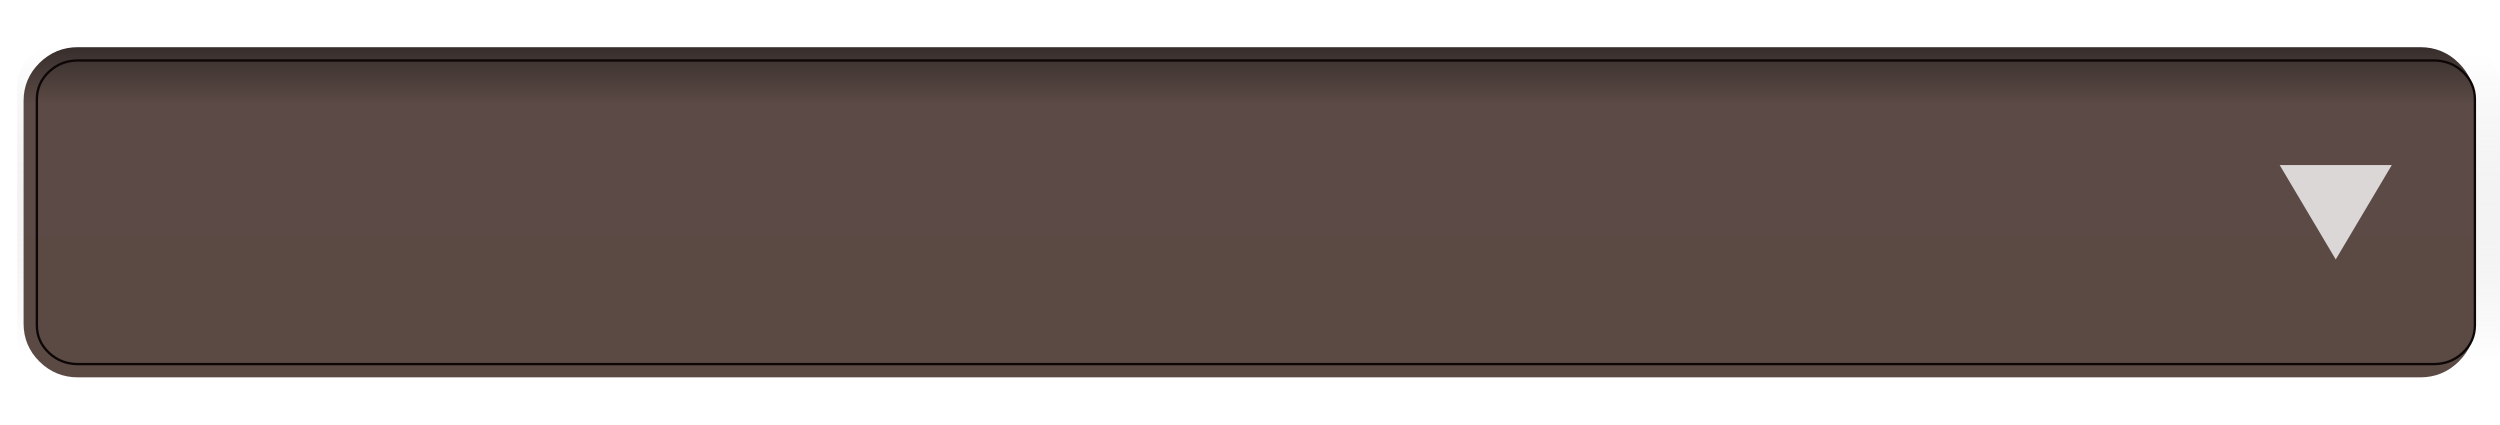
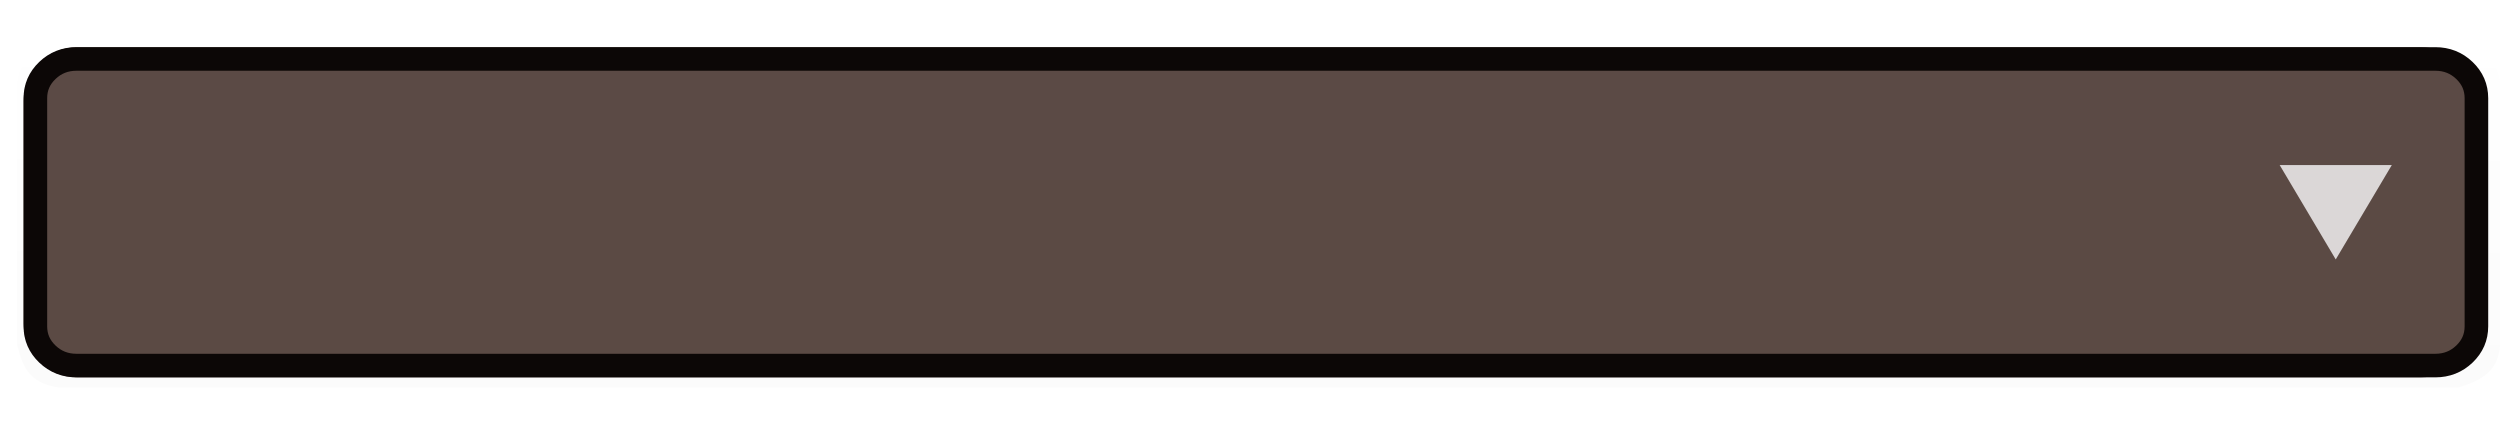
- <svg xmlns="http://www.w3.org/2000/svg" xmlns:xlink="http://www.w3.org/1999/xlink" width="106" height="18" viewbox="0 0 133 18" version="1.1" id="svg10842">
-   <defs id="defs10832">
-     <linearGradient x1="0.539" y1="0.918" x2="0.539" y2="0.335" id="gradient_1">
-       <stop offset="0" stop-color="#FFFFFF" stop-opacity="0.271" id="stop10816" />
-       <stop offset="1" stop-color="#2A2A2A" stop-opacity="0.639" id="stop10818" />
+ <svg xmlns="http://www.w3.org/2000/svg" xmlns:xlink="http://www.w3.org/1999/xlink" width="106px" height="18px" viewBox="0 0 106 18" version="1.1">
+   <defs>
+     <linearGradient x1="0.573" y1="0.871" x2="0.572" y2="0.256" id="gradient_1">
+       <stop offset="0%" stop-color="#E3DEDB" stop-opacity="0.216" />
+       <stop offset="100%" stop-color="#2A2A2A" stop-opacity="0.639" />
    </linearGradient>
-     <linearGradient x1="0.5" y1="0" x2="0.5" y2="1" id="gradient_2">
-       <stop offset="0" stop-color="#372E2C" id="stop10821" />
-       <stop offset="0.176" stop-color="#5B4A45" id="stop10823" />
-       <stop offset="1" stop-color="#5B4A44" id="stop10825" />
+     <linearGradient x1="53.151" y1="13.332" x2="53.21" y2="0.17" id="gradient_2">
+       <stop offset="0%" stop-color="#FFFFFF" stop-opacity="0.192" />
+       <stop offset="100%" stop-color="#000000" stop-opacity="0" />
    </linearGradient>
-     <rect width="133" height="18" id="artboard_1" x="0" y="0" />
+     <linearGradient x1="0.486" y1="-0.143" x2="0.486" y2="0.786" id="gradient_3">
+       <stop offset="0%" stop-color="#372E2C" />
+       <stop offset="17.6%" stop-color="#5B4A45" />
+       <stop offset="100%" stop-color="#5B4A44" />
+     </linearGradient>
+     <path d="M0 0L106 0L106 18L0 18L0 0Z" id="path_1" />
+     <rect width="106" height="18" id="artboard_1" />
    <clipPath id="clip_1">
-       <use xlink:href="#artboard_1" clip-rule="evenodd" id="use10829" x="0" y="0" width="100%" height="100%" />
+       <use xlink:href="#artboard_1" clip-rule="evenodd" />
    </clipPath>
-     <linearGradient x1="21.511" y1="38.608" x2="21.493" y2="13.358" id="gradient_1-8" gradientTransform="matrix(2.654215,0,0,0.3761774,3.598776e-4,1)" gradientUnits="userSpaceOnUse" xlink:href="#gradient_2-2">
-       <stop offset="0" stop-color="#FFFFFF" stop-opacity="0.271" id="stop2" style="stop-color:#e3dedb;stop-opacity:0.216" />
-       <stop offset="1" stop-color="#2A2A2A" stop-opacity="0.639" id="stop4" />
-     </linearGradient>
-     <linearGradient x1="18.296" y1="0" x2="18.296" y2="36.592" id="gradient_2-2" gradientTransform="scale(2.814796,0.3552655)" gradientUnits="userSpaceOnUse" xlink:href="#linearGradient1177">
-       <stop offset="0" stop-color="#372E2C" id="stop7" />
-       <stop offset="0.176" stop-color="#5B4A45" id="stop9" />
-       <stop offset="1" stop-color="#5B4A44" id="stop11" />
-     </linearGradient>
-     <linearGradient x1="18.296" y1="0" x2="18.296" y2="36.592" id="linearGradient1177" gradientTransform="scale(2.814796,0.3552655)" gradientUnits="userSpaceOnUse" spreadMethod="pad">
-       <stop offset="0" stop-color="#372E2C" id="stop1171" style="stop-color:#a98d87;stop-opacity:1" />
-       <stop offset="0.176" stop-color="#5B4A45" id="stop1173" />
-       <stop offset="1" stop-color="#5B4A44" id="stop1175" />
-     </linearGradient>
-     <linearGradient xlink:href="#linearGradient1221" id="linearGradient1223" x1="53.151" y1="13.332" x2="53.21" y2="0.17" gradientUnits="userSpaceOnUse" gradientTransform="matrix(1.259945,0,0,1,1.009624,2)" />
-     <linearGradient id="linearGradient1221">
-       <stop style="stop-color:#ffffff;stop-opacity:0.192" offset="0" id="stop1217" />
-       <stop style="stop-color:#000000;stop-opacity:0;" offset="1" id="stop1219" />
-     </linearGradient>
-     <linearGradient xlink:href="#gradient_2-2" id="linearGradient1010" gradientUnits="userSpaceOnUse" gradientTransform="matrix(3.560878,0,0,0.3739237,0.9997329,2)" x1="18.296" y1="0" x2="18.296" y2="36.592" />
+     <clipPath id="mask_1">
+       <use xlink:href="#path_1" />
+     </clipPath>
  </defs>
-   <path d="M 0.4,7.429 V 4.214 c 0,-0.888 -0.13,-1.645 0.409,-2.273 C 1.348,1.314 1.999,1 2.761,1 H 103.076 c 0.762,0 1.413,0.314 1.952,0.941 0.539,0.628 0.309,1.385 0.309,2.273 v 8.172 c 0,0.888 0.23,2.045 -0.309,2.673 -0.539,0.628 -1.19,0.542 -1.952,0.542 H 2.761 c -0.762,0 -1.413,0.086 -1.952,-0.542 -0.539,-0.628 -0.409,-1.785 -0.409,-2.673 z" id="Rectangle" style="opacity:0;fill:url(#gradient_1-8);fill-opacity:1" />
-   <path d="M 0.727,5.489 V 3.683 c 0,-0.499 0.172,-0.925 0.516,-1.277 C 1.587,2.052 2.003,1.876 2.489,1.876 H 104.246 c 0.486,0 0.902,0.176 1.246,0.529 0.344,0.353 0.516,0.779 0.516,1.277 v 10.941 c -0.081,1.078 -0.726,1.486 -1.762,1.807 H 2.489 C 1.168,16.235 0.947,15.463 0.727,14.624 Z" id="path1191" style="fill:url(#linearGradient1223);fill-opacity:1;stroke:none;stroke-opacity:1" />
-   <path d="M 1,6.561 V 4.28 c 0,-0.63 0.225,-1.167 0.675,-1.613 C 2.126,2.223 2.669,2 3.306,2 h 99.311 c 0.636,0 1.18,0.223 1.631,0.668 0.45,0.445 0.676,0.983 0.676,1.613 v 9.439 c 0,0.63 -0.225,1.167 -0.676,1.613 C 103.797,15.777 103.253,16 102.617,16 H 3.306 C 2.669,16 2.126,15.777 1.675,15.332 1.225,14.887 1,14.349 1,13.72 Z" id="path21" style="fill:url(#linearGradient1010)" />
-   <path d="M 1.563,5.854 V 4.209 c 0,-0.454 0.17,-0.842 0.509,-1.163 0.34,-0.321 0.75,-0.482 1.23,-0.482 H 103.197 c 0.479,0 0.89,0.161 1.229,0.482 0.339,0.321 0.509,0.709 0.509,1.163 v 9.583 c 0,0.454 -0.17,0.842 -0.509,1.163 -0.339,0.321 -0.75,0.482 -1.229,0.482 H 3.302 c -0.48,0 -0.89,-0.161 -1.23,-0.482 C 1.733,14.634 1.563,14.246 1.563,13.792 Z" id="path23" fill="none" fill-rule="evenodd" stroke="#0c0706" stroke-width="0.1" />
-   <path d="m 99.035,11 -2.376,-4 4.753,1e-6 z" id="Shape" fill="#dbd7d7" fill-rule="evenodd" stroke="none" style="" />
+   <g id="bmp00168" clip-path="url(#clip_1)">
+     <path d="M0 0L106 0L106 18L0 18L0 0Z" id="Background" fill="none" fill-rule="evenodd" stroke="none" />
+     <g clip-path="url(#mask_1)">
+       <path d="M0.4 7.429L0.4 4.214C0.4 3.327 0.27 2.569 0.809 1.941C1.348 1.314 1.999 1 2.761 1L103.076 1C103.838 1 104.489 1.314 105.028 1.941C105.567 2.569 105.337 3.327 105.337 4.214L105.337 12.386C105.337 13.273 105.567 14.431 105.028 15.059C104.489 15.686 103.838 15.6 103.076 15.6L2.761 15.6C1.999 15.6 1.348 15.686 0.809 15.059C0.27 14.431 0.4 13.273 0.4 12.386L0.4 7.429Z" id="Rectangle" fill="url(#gradient_1)" fill-opacity="0" stroke="none" />
+       <path d="M0.727 5.489L0.727 3.683C0.727 3.184 0.899 2.758 1.243 2.405C1.587 2.052 2.003 1.876 2.489 1.876L104.246 1.876C104.731 1.876 105.148 2.052 105.491 2.405C105.835 2.758 106.007 3.184 106.007 3.683L106.007 14.624C105.927 15.701 105.282 16.11 104.246 16.43L2.489 16.43C1.168 16.235 0.947 15.463 0.727 14.624L0.727 5.489Z" id="path1191" fill="url(#gradient_2)" stroke="none" />
+       <path d="M1 6.561L1 4.28C1 3.651 1.225 3.113 1.675 2.668C2.126 2.223 2.669 2 3.306 2L102.617 2C103.253 2 103.797 2.223 104.247 2.668C104.698 3.113 104.923 3.651 104.923 4.28L104.923 13.72C104.923 14.349 104.698 14.887 104.247 15.332C103.797 15.777 103.253 16 102.617 16L3.306 16C2.669 16 2.126 15.777 1.675 15.332C1.225 14.887 1 14.349 1 13.72L1 6.561Z" id="path21" fill="url(#gradient_3)" stroke="none" />
+       <path d="M1.5 5.823L1.5 4.161C1.5 3.703 1.67 3.311 2.01 2.987C2.35 2.662 2.761 2.5 3.242 2.5L103.259 2.5C103.739 2.5 104.15 2.662 104.49 2.987C104.83 3.311 105 3.703 105 4.161L105 13.838C105 14.297 104.83 14.689 104.49 15.013C104.15 15.338 103.739 15.5 103.259 15.5L3.242 15.5C2.761 15.5 2.35 15.338 2.01 15.013C1.67 14.689 1.5 14.297 1.5 13.838L1.5 5.823Z" id="path23" fill="none" fill-rule="evenodd" stroke="#0C0706" stroke-width="1" />
+       <path d="M99.035 11L96.659 7L101.412 7L99.035 11Z" id="Shape" fill="#DBD7D7" fill-rule="evenodd" stroke="none" />
+     </g>
+   </g>
</svg>
